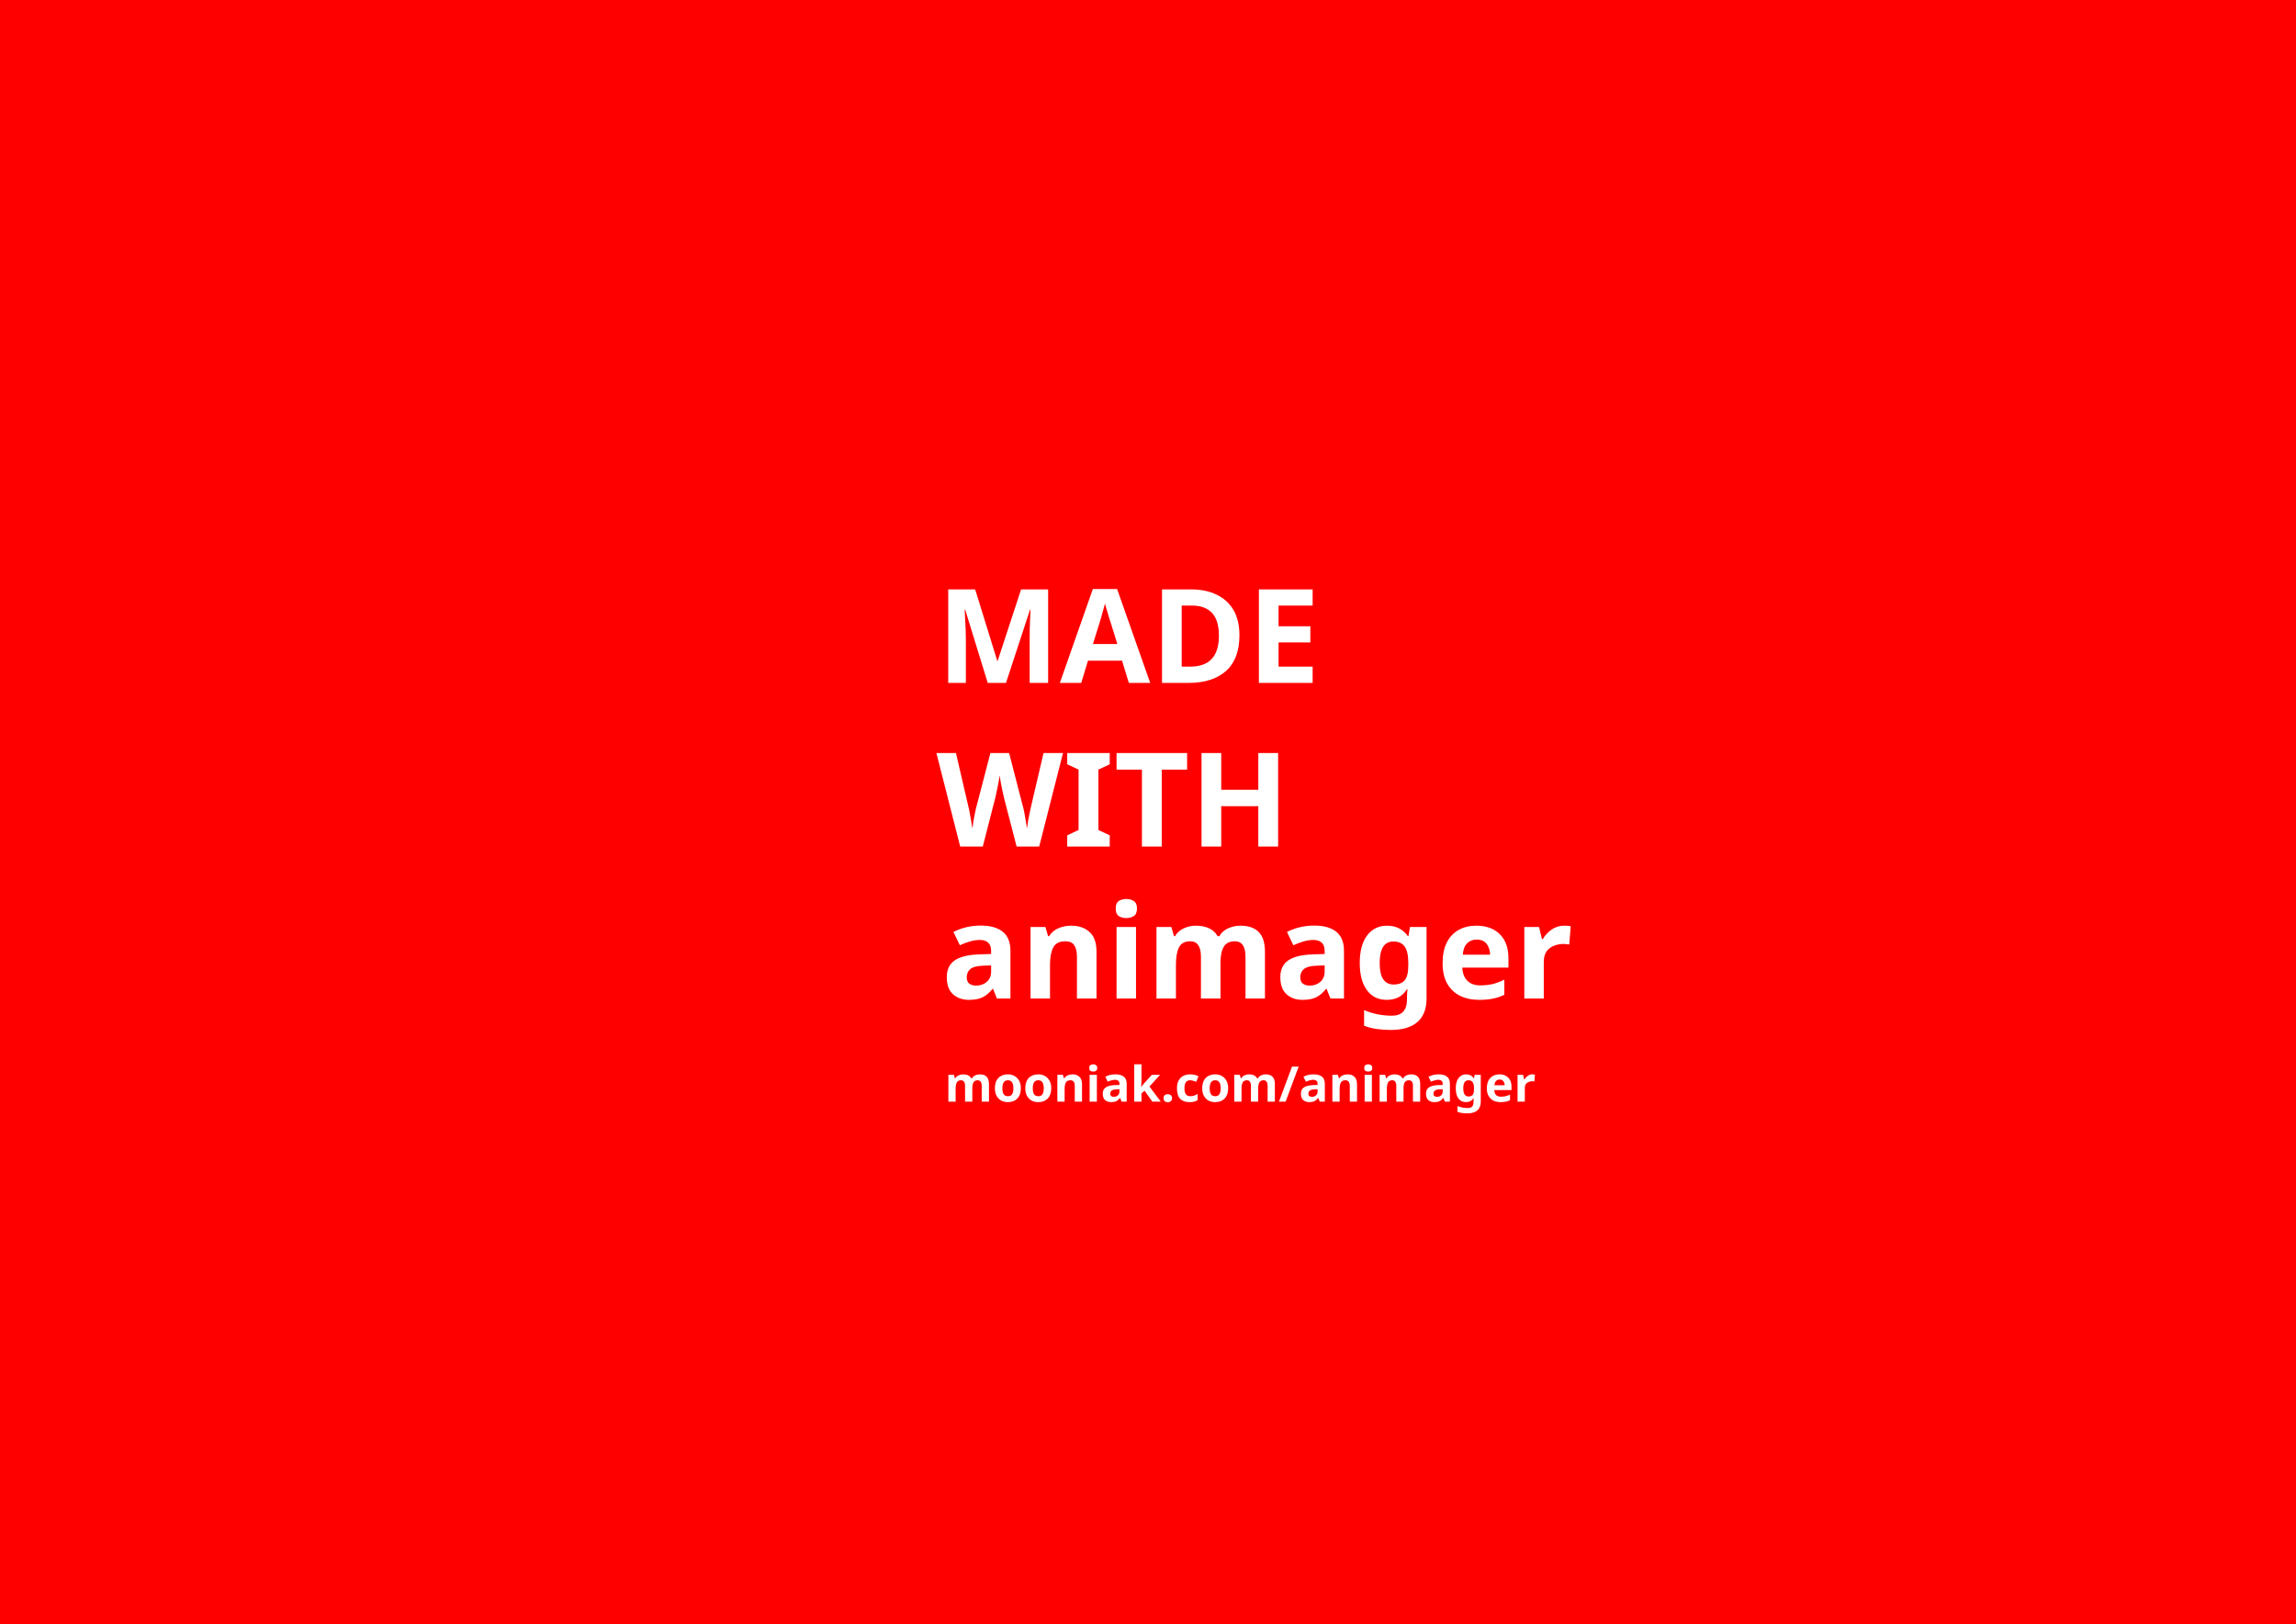
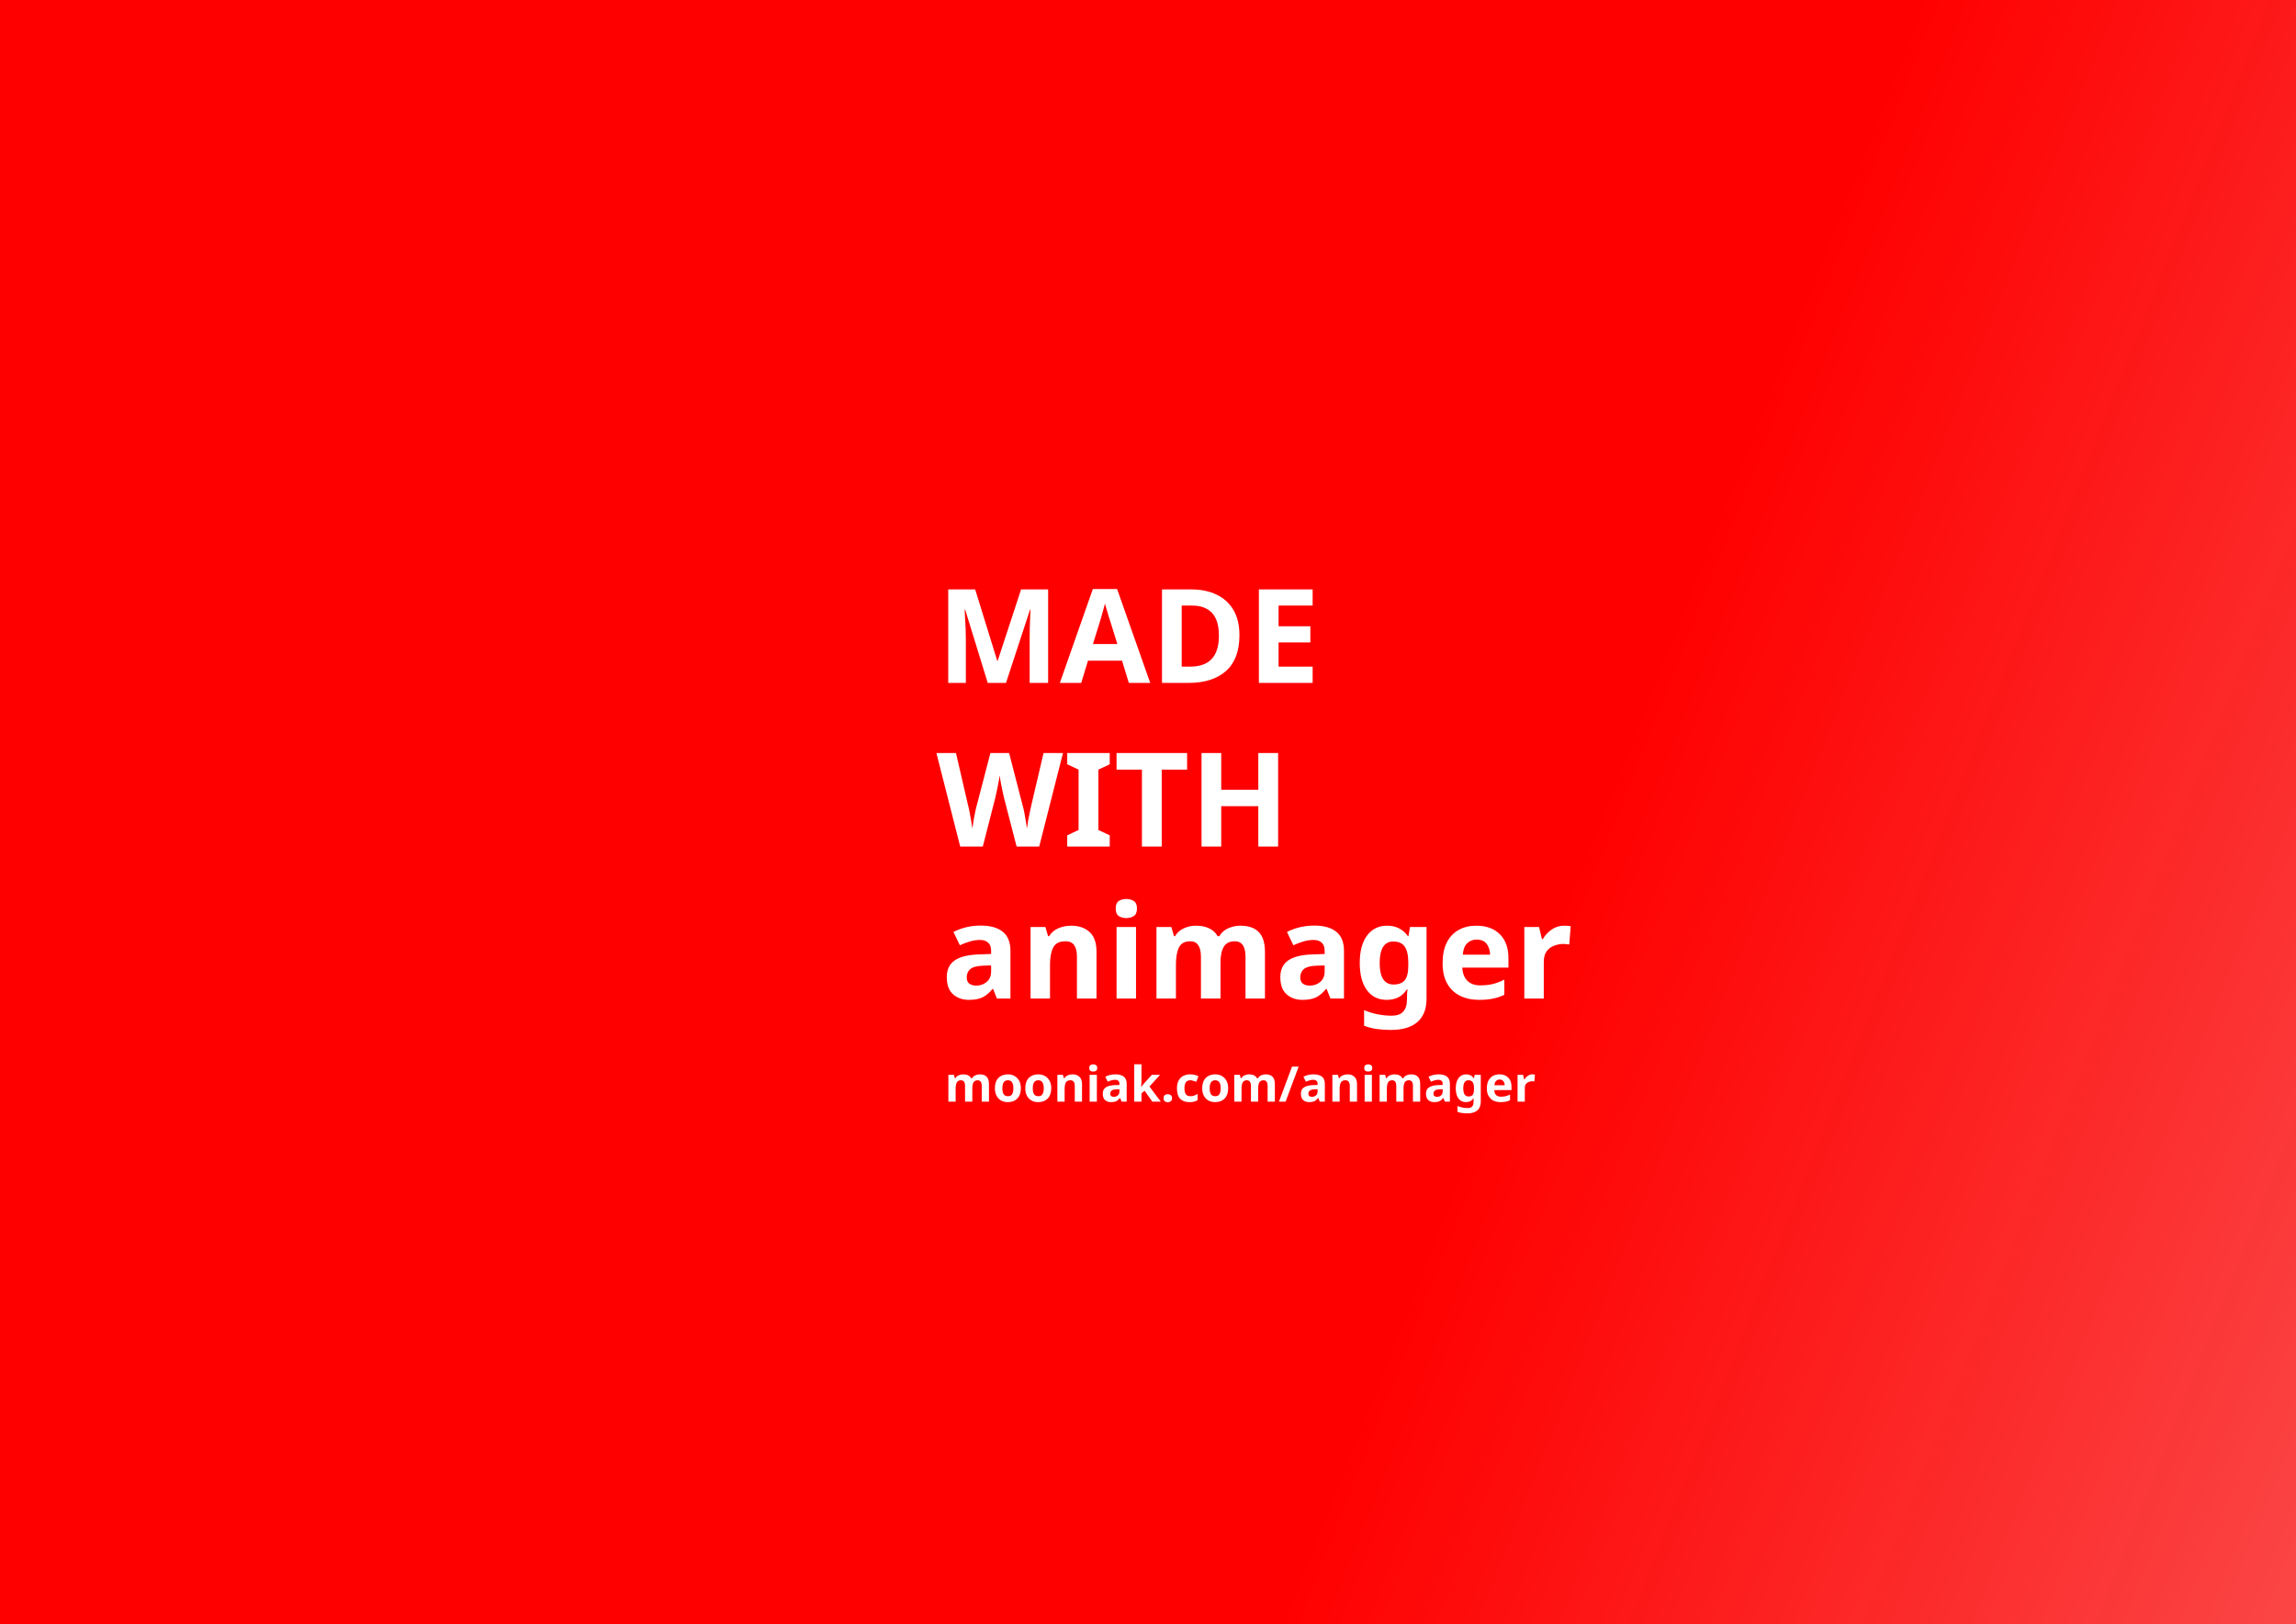
- <svg xmlns="http://www.w3.org/2000/svg" width="297mm" height="210mm" viewBox="0 0 297 210" id="svg2" version="1.1">
-   <defs id="defs4" />
+ <svg xmlns="http://www.w3.org/2000/svg" xmlns:xlink="http://www.w3.org/1999/xlink" width="297mm" height="210mm" viewBox="0 0 297 210" id="svg2" version="1.1">
+   <defs id="defs4">
+     <linearGradient id="linearGradient4355">
+       <stop style="stop-color:#ff0000;stop-opacity:1;" offset="0" id="stop4357" />
+       <stop style="stop-color:#ff0000;stop-opacity:0;" offset="1" id="stop4359" />
+     </linearGradient>
+     <linearGradient xlink:href="#linearGradient4355" id="linearGradient4361" x1="179.917" y1="259.958" x2="572.256" y2="414.929" gradientUnits="userSpaceOnUse" />
+   </defs>
  <g id="layer1" transform="translate(0,-87)">
-     <rect style="fill:#ff0000;stroke-width:0.265" id="rect3347" width="297.845" height="211.289" x="0" y="86.467" />
+     <rect style="fill:url(#linearGradient4361);stroke-width:0.265;fill-opacity:1" id="rect3347" width="297.845" height="211.289" x="0" y="86.467" />
  </g>
  <g id="layer2">
    <circle style="fill:none;stroke-width:0.265;fill-opacity:1" id="path3461" cx="145.521" cy="104.923" r="60.854" />
    <text xml:space="preserve" style="font-style:normal;font-weight:normal;font-size:10.583px;line-height:125%;font-family:sans-serif;letter-spacing:0px;word-spacing:0px;fill:#ffffff;fill-opacity:1;stroke:none;stroke-width:0.265px;stroke-linecap:butt;stroke-linejoin:miter;stroke-opacity:1;" x="121.13" y="88.323" id="text4276">
      <tspan id="tspan4278" x="121.13" y="88.323" style="font-style:normal;font-variant:normal;font-weight:bold;font-stretch:normal;font-size:16.933px;font-family:TlwgMono;-inkscape-font-specification:'TlwgMono Bold';fill:#ffffff;stroke-width:0.265px;">MADE</tspan>
      <tspan x="121.13" y="109.489" style="font-style:normal;font-variant:normal;font-weight:bold;font-stretch:normal;font-size:16.933px;font-family:TlwgMono;-inkscape-font-specification:'TlwgMono Bold';fill:#ffffff;stroke-width:0.265px;" id="tspan4298">WITH</tspan>
    </text>
    <text xml:space="preserve" style="font-style:normal;font-weight:normal;font-size:10.583px;line-height:125%;font-family:sans-serif;letter-spacing:0px;word-spacing:0px;fill:#ffffff;fill-opacity:1;stroke:none;stroke-width:0.265px;stroke-linecap:butt;stroke-linejoin:miter;stroke-opacity:1" x="121.753" y="129.144" id="text4276-7">
      <tspan x="121.753" y="129.144" style="font-style:normal;font-variant:normal;font-weight:bold;font-stretch:normal;font-size:16.933px;font-family:TlwgMono;-inkscape-font-specification:'TlwgMono Bold';fill:#ffffff;stroke-width:0.265px" id="tspan4298-6">animager</tspan>
    </text>
    <text xml:space="preserve" style="font-style:normal;font-weight:normal;font-size:10.583px;line-height:125%;font-family:sans-serif;letter-spacing:0px;word-spacing:0px;fill:#000000;fill-opacity:1;stroke:none;stroke-width:0.265px;stroke-linecap:butt;stroke-linejoin:miter;stroke-opacity:1" x="97.14" y="185.432" id="text4325">
      <tspan id="tspan4327" x="97.14" y="185.432" style="stroke-width:0.265px" />
    </text>
    <text xml:space="preserve" style="font-style:normal;font-weight:normal;font-size:10.583px;line-height:125%;font-family:sans-serif;letter-spacing:0px;word-spacing:0px;fill:#ffffff;fill-opacity:1;stroke:none;stroke-width:0.265px;stroke-linecap:butt;stroke-linejoin:miter;stroke-opacity:1" x="122.181" y="142.48" id="text4276-7-5">
      <tspan x="122.181" y="142.48" style="font-style:normal;font-variant:normal;font-weight:bold;font-stretch:normal;font-size:6.35px;font-family:TlwgMono;-inkscape-font-specification:'TlwgMono Bold';fill:#ffffff;stroke-width:0.265px" id="tspan4298-6-7">mooniak.com/animager</tspan>
    </text>
  </g>
</svg>
